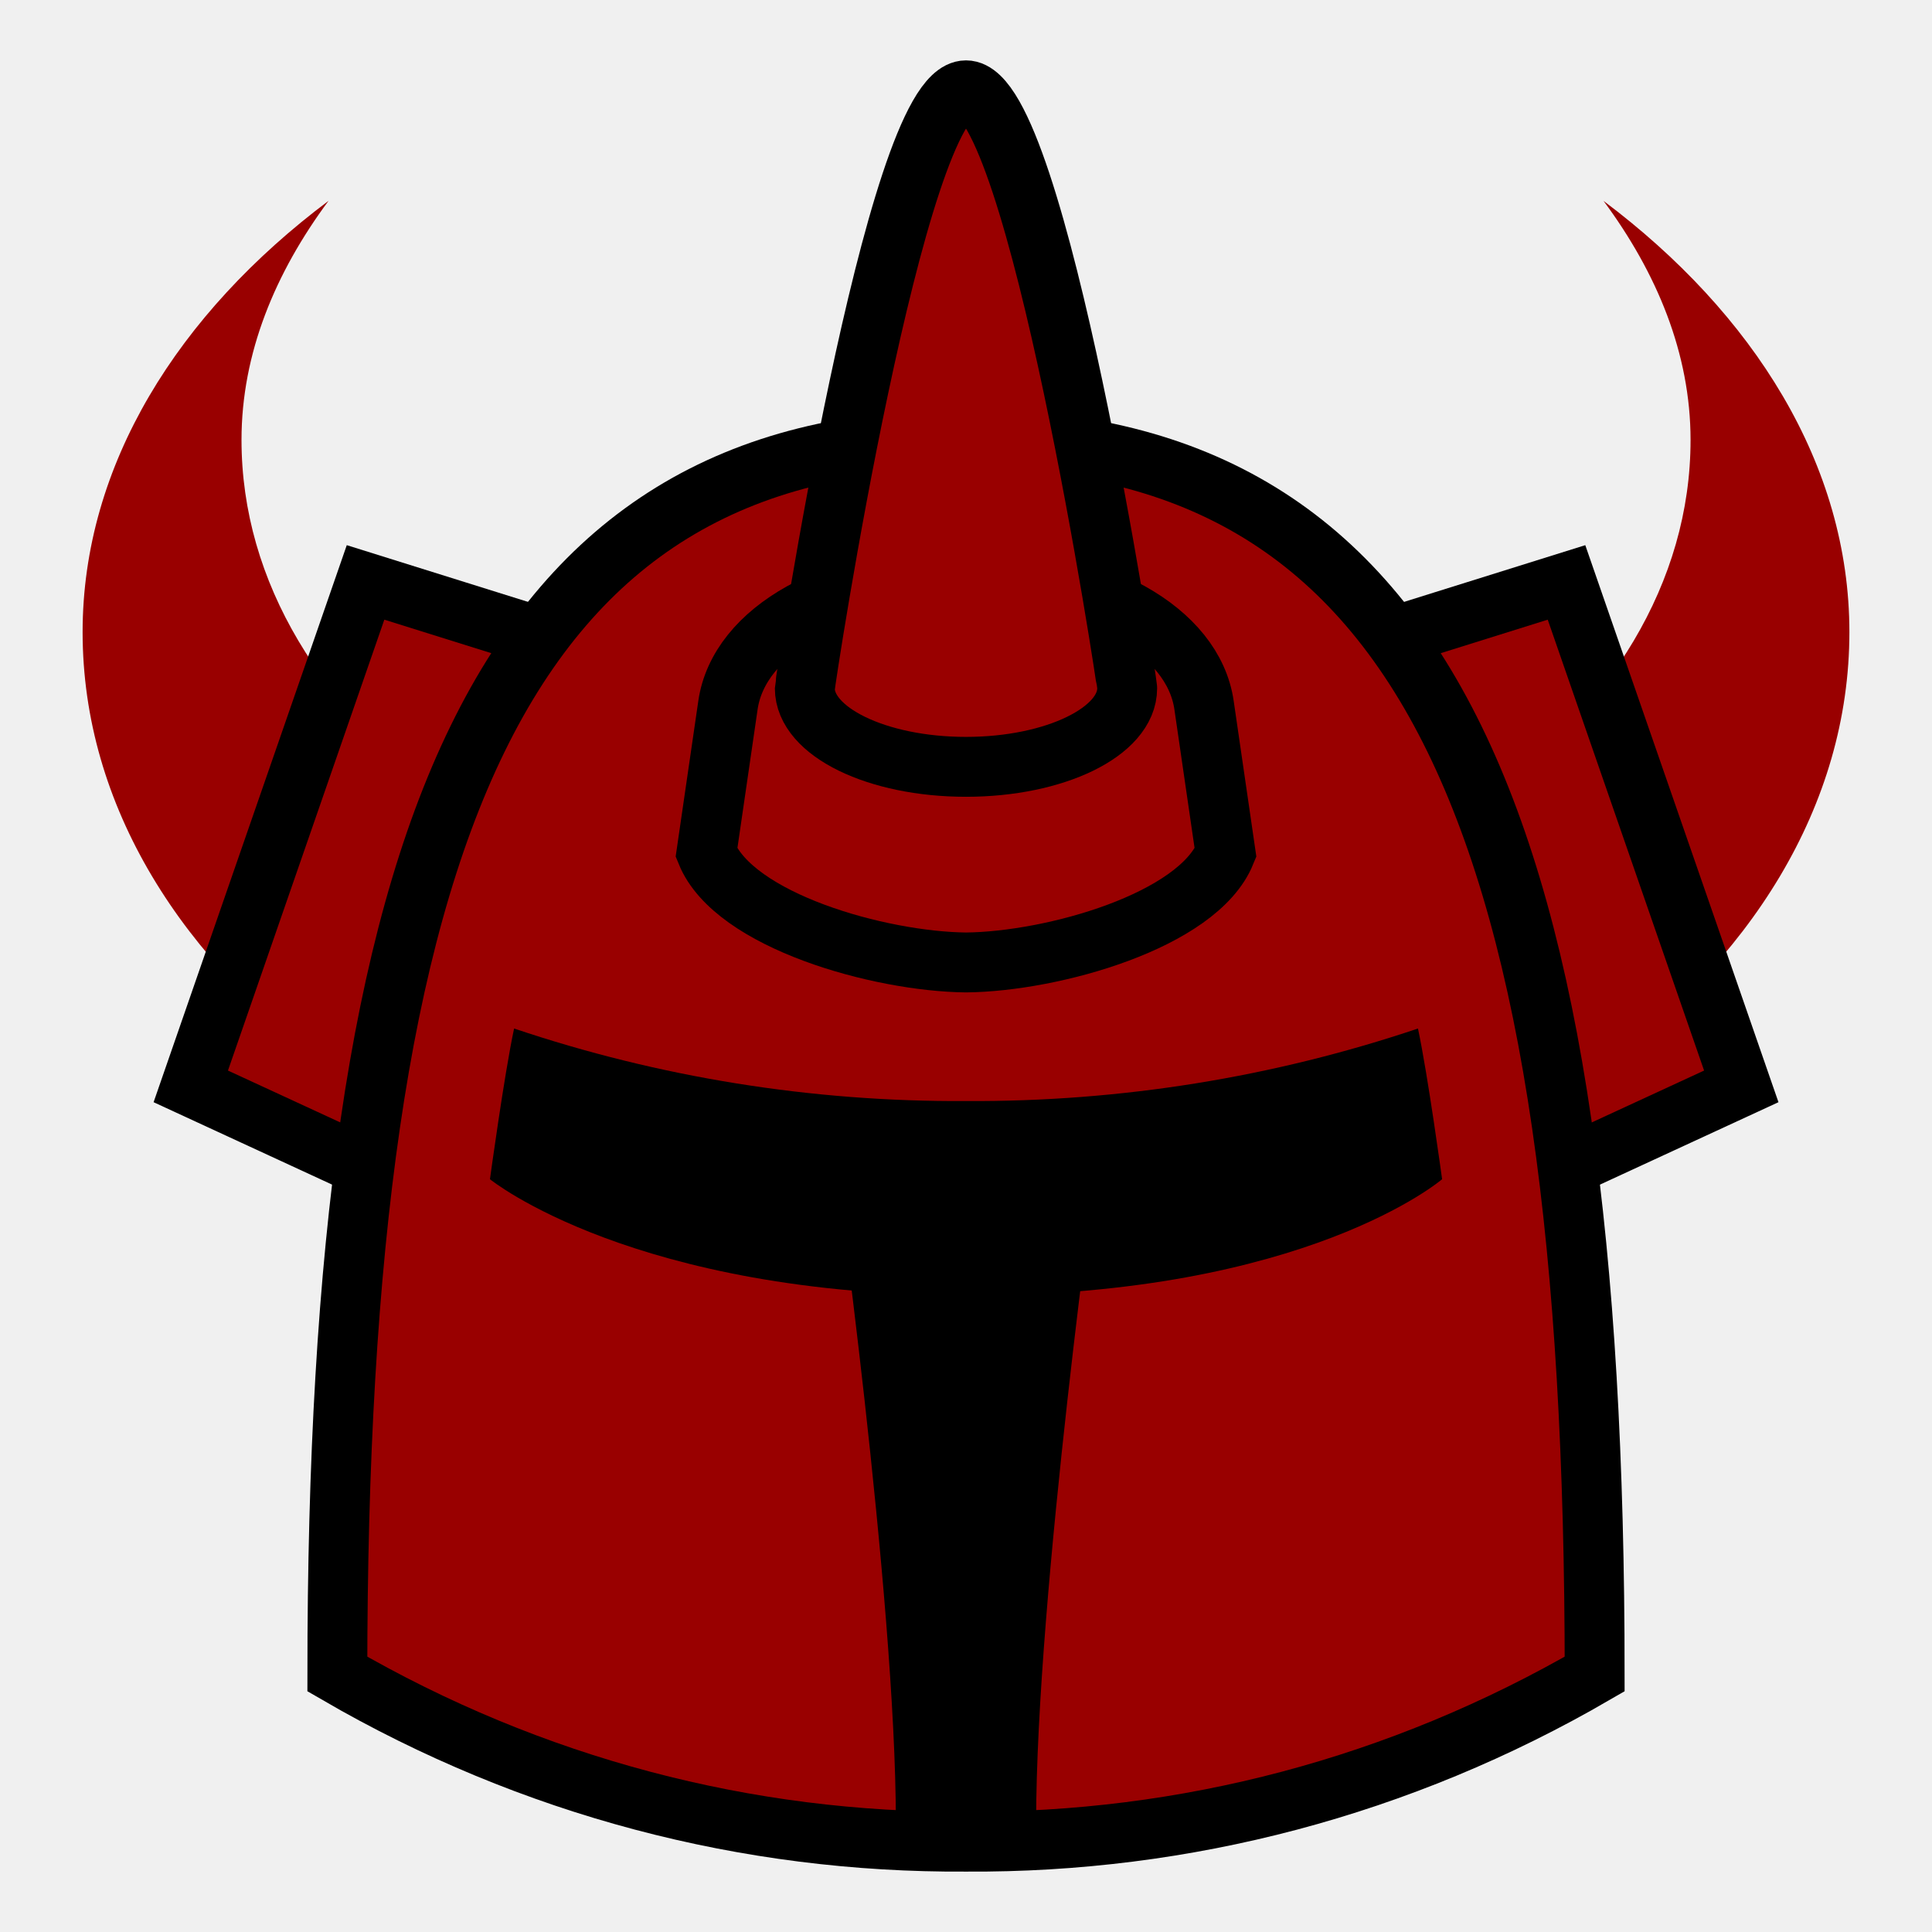
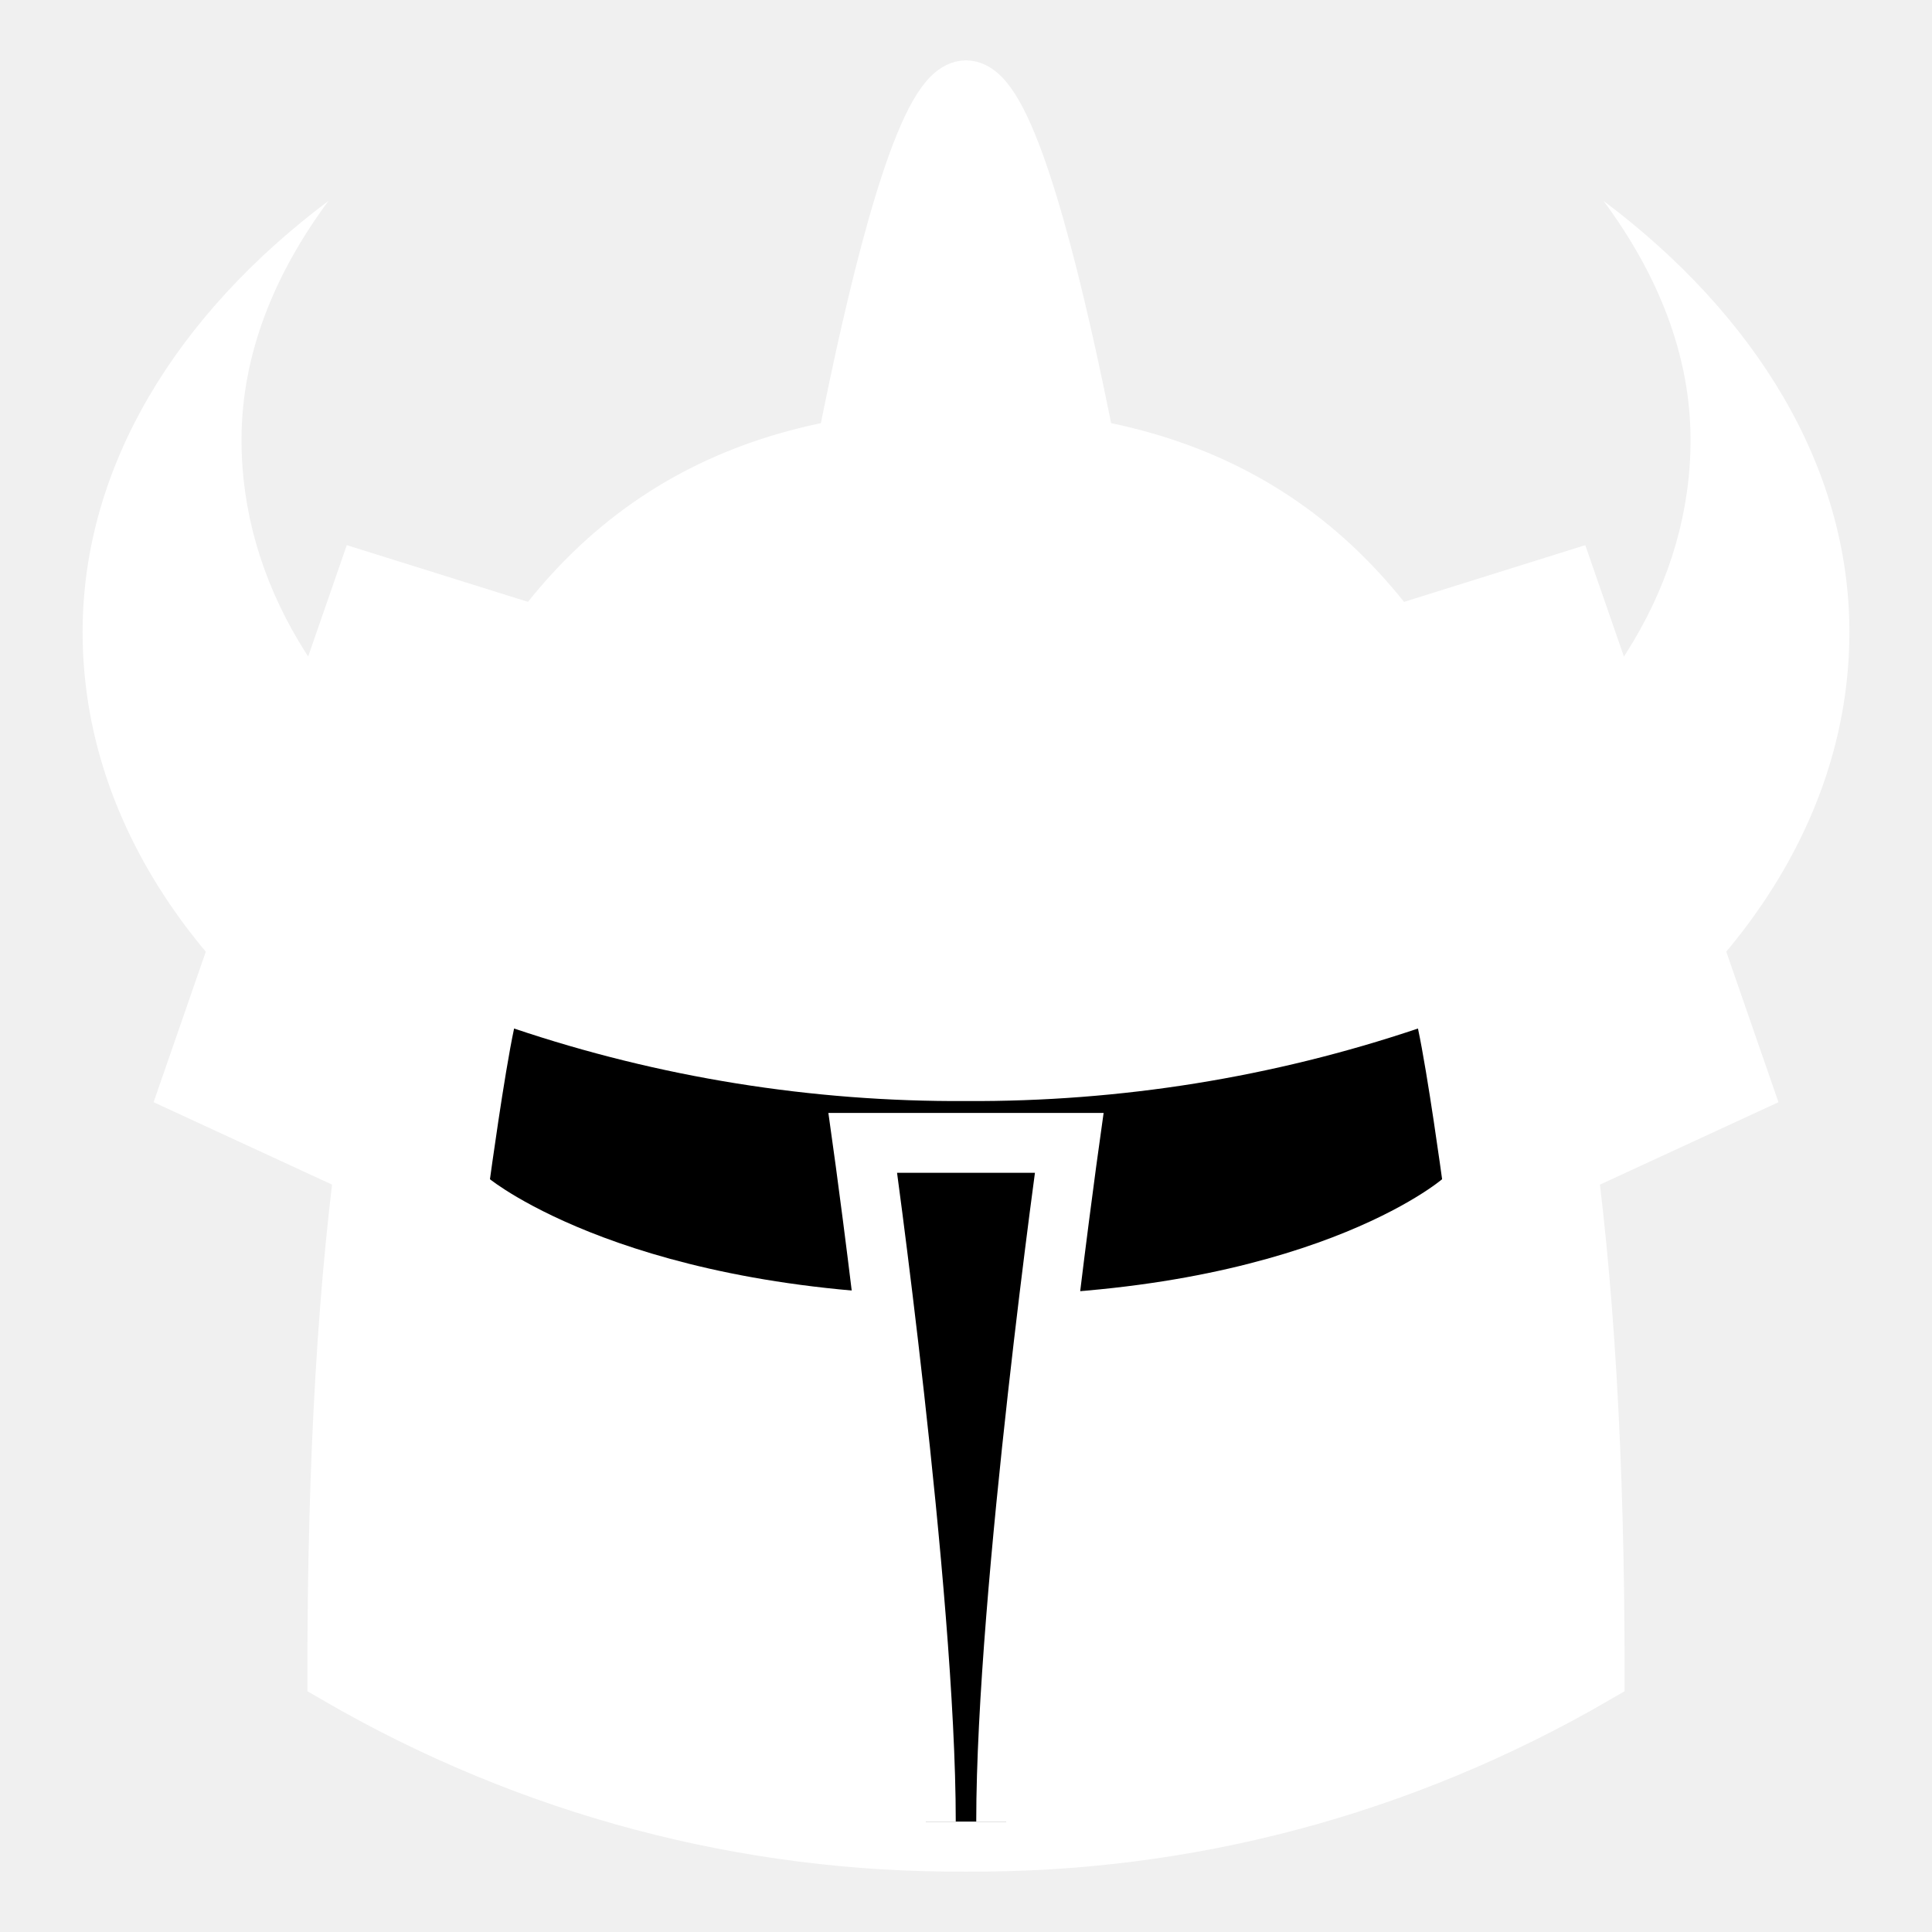
<svg xmlns="http://www.w3.org/2000/svg" viewBox="0 0 512 512">
-   <g fill="#900">
+   <g fill="#fff">
    <g transform="matrix(15.8728 0 0 15.8728 2.03522 -9.31712)">
      <path d="m 26.644 3.941 c 0.888 1.199 1.453 2.544 1.453 3.992 0 4.758 -5.407 8.614 -12.096 8.614 -6.689 0 -12.097 -3.857 -12.097 -8.615 0 -1.448 0.564 -2.793 1.453 -3.992 -2.507 1.88 -4.106 4.407 -4.106 7.2 0 5.787 6.613 10.478 14.749 10.478 8.136 0 14.749 -4.691 14.749 -10.478 0 -2.793 -1.599 -5.32 -4.105 -7.199 z" />
    </g>
-     <g stroke="#000" transform="matrix(15.8728 0 0 15.8728 2.03522 -9.31712)">
+     <g stroke="#fff" transform="matrix(15.8728 0 0 15.8728 2.03522 -9.31712)">
      <path d="m 25.925 20.119 3.019 -1.394 -2.918 -8.414 -2.968 0.929" />
      <path d="m 8.943 11.24 -2.968 -0.929 -2.918 8.414 3.019 1.394" />
      <path d="m 16 31.335 c 3.651 0.023 7.249 -0.914 10.496 -2.799 0 -14.145 -2.746 -20.619 -10.496 -20.619 -7.75 0 -10.496 6.474 -10.496 20.619 3.247 1.885 6.845 2.822 10.496 2.799 z" />
      <path stroke-width=".73" d="m12.217,11.598c.909,.405 2.648,.787 3.783,.792 1.135-.005 2.874-.387 3.783-.792" />
      <path d="m 19.974 12.358 c -0.18 -1.236 -1.779 -2.168 -3.974 -2.168 -2.195 0 -3.794 0.932 -3.974 2.168 l -0.359 2.467 c 0.462 1.135 2.885 1.816 4.333 1.831 1.448 -0.014 3.871 -0.696 4.333 -1.831 l -0.359 -2.467 z" />
      <path d="m 16 2.095 c -1.179 0 -2.691 9.877 -2.691 9.984 0 0.724 1.205 1.311 2.691 1.311 1.486 0 2.691 -0.587 2.691 -1.311 0 -0.107 -1.512 -9.984 -2.691 -9.984 z" />
    </g>
  </g>
  <path d="m 136.24 272.568 c -2.619 12.254 -6.397 39.936 -6.397 39.936 0 0 37.873 30.841 127.157 30.841 89.284 0 125.173 -30.841 125.173 -30.841 0 0 -3.778 -27.682 -6.397 -39.936 -38.412 12.936 -78.856 19.444 -119.76 19.222 -40.92 0.238 -81.364 -6.286 -119.776 -19.222 z" />
-   <path stroke="#000" stroke-width="15.873" d="m245.349,482.74c0-60.507-16.698-179.87-16.698-179.87h22.952 8.793 22.952c0,0-16.698,119.363-16.698,179.87" />
+   <path stroke="#fff" stroke-width="15.873" d="m245.349,482.74c0-60.507-16.698-179.87-16.698-179.87h22.952 8.793 22.952c0,0-16.698,119.363-16.698,179.87" />
</svg>
